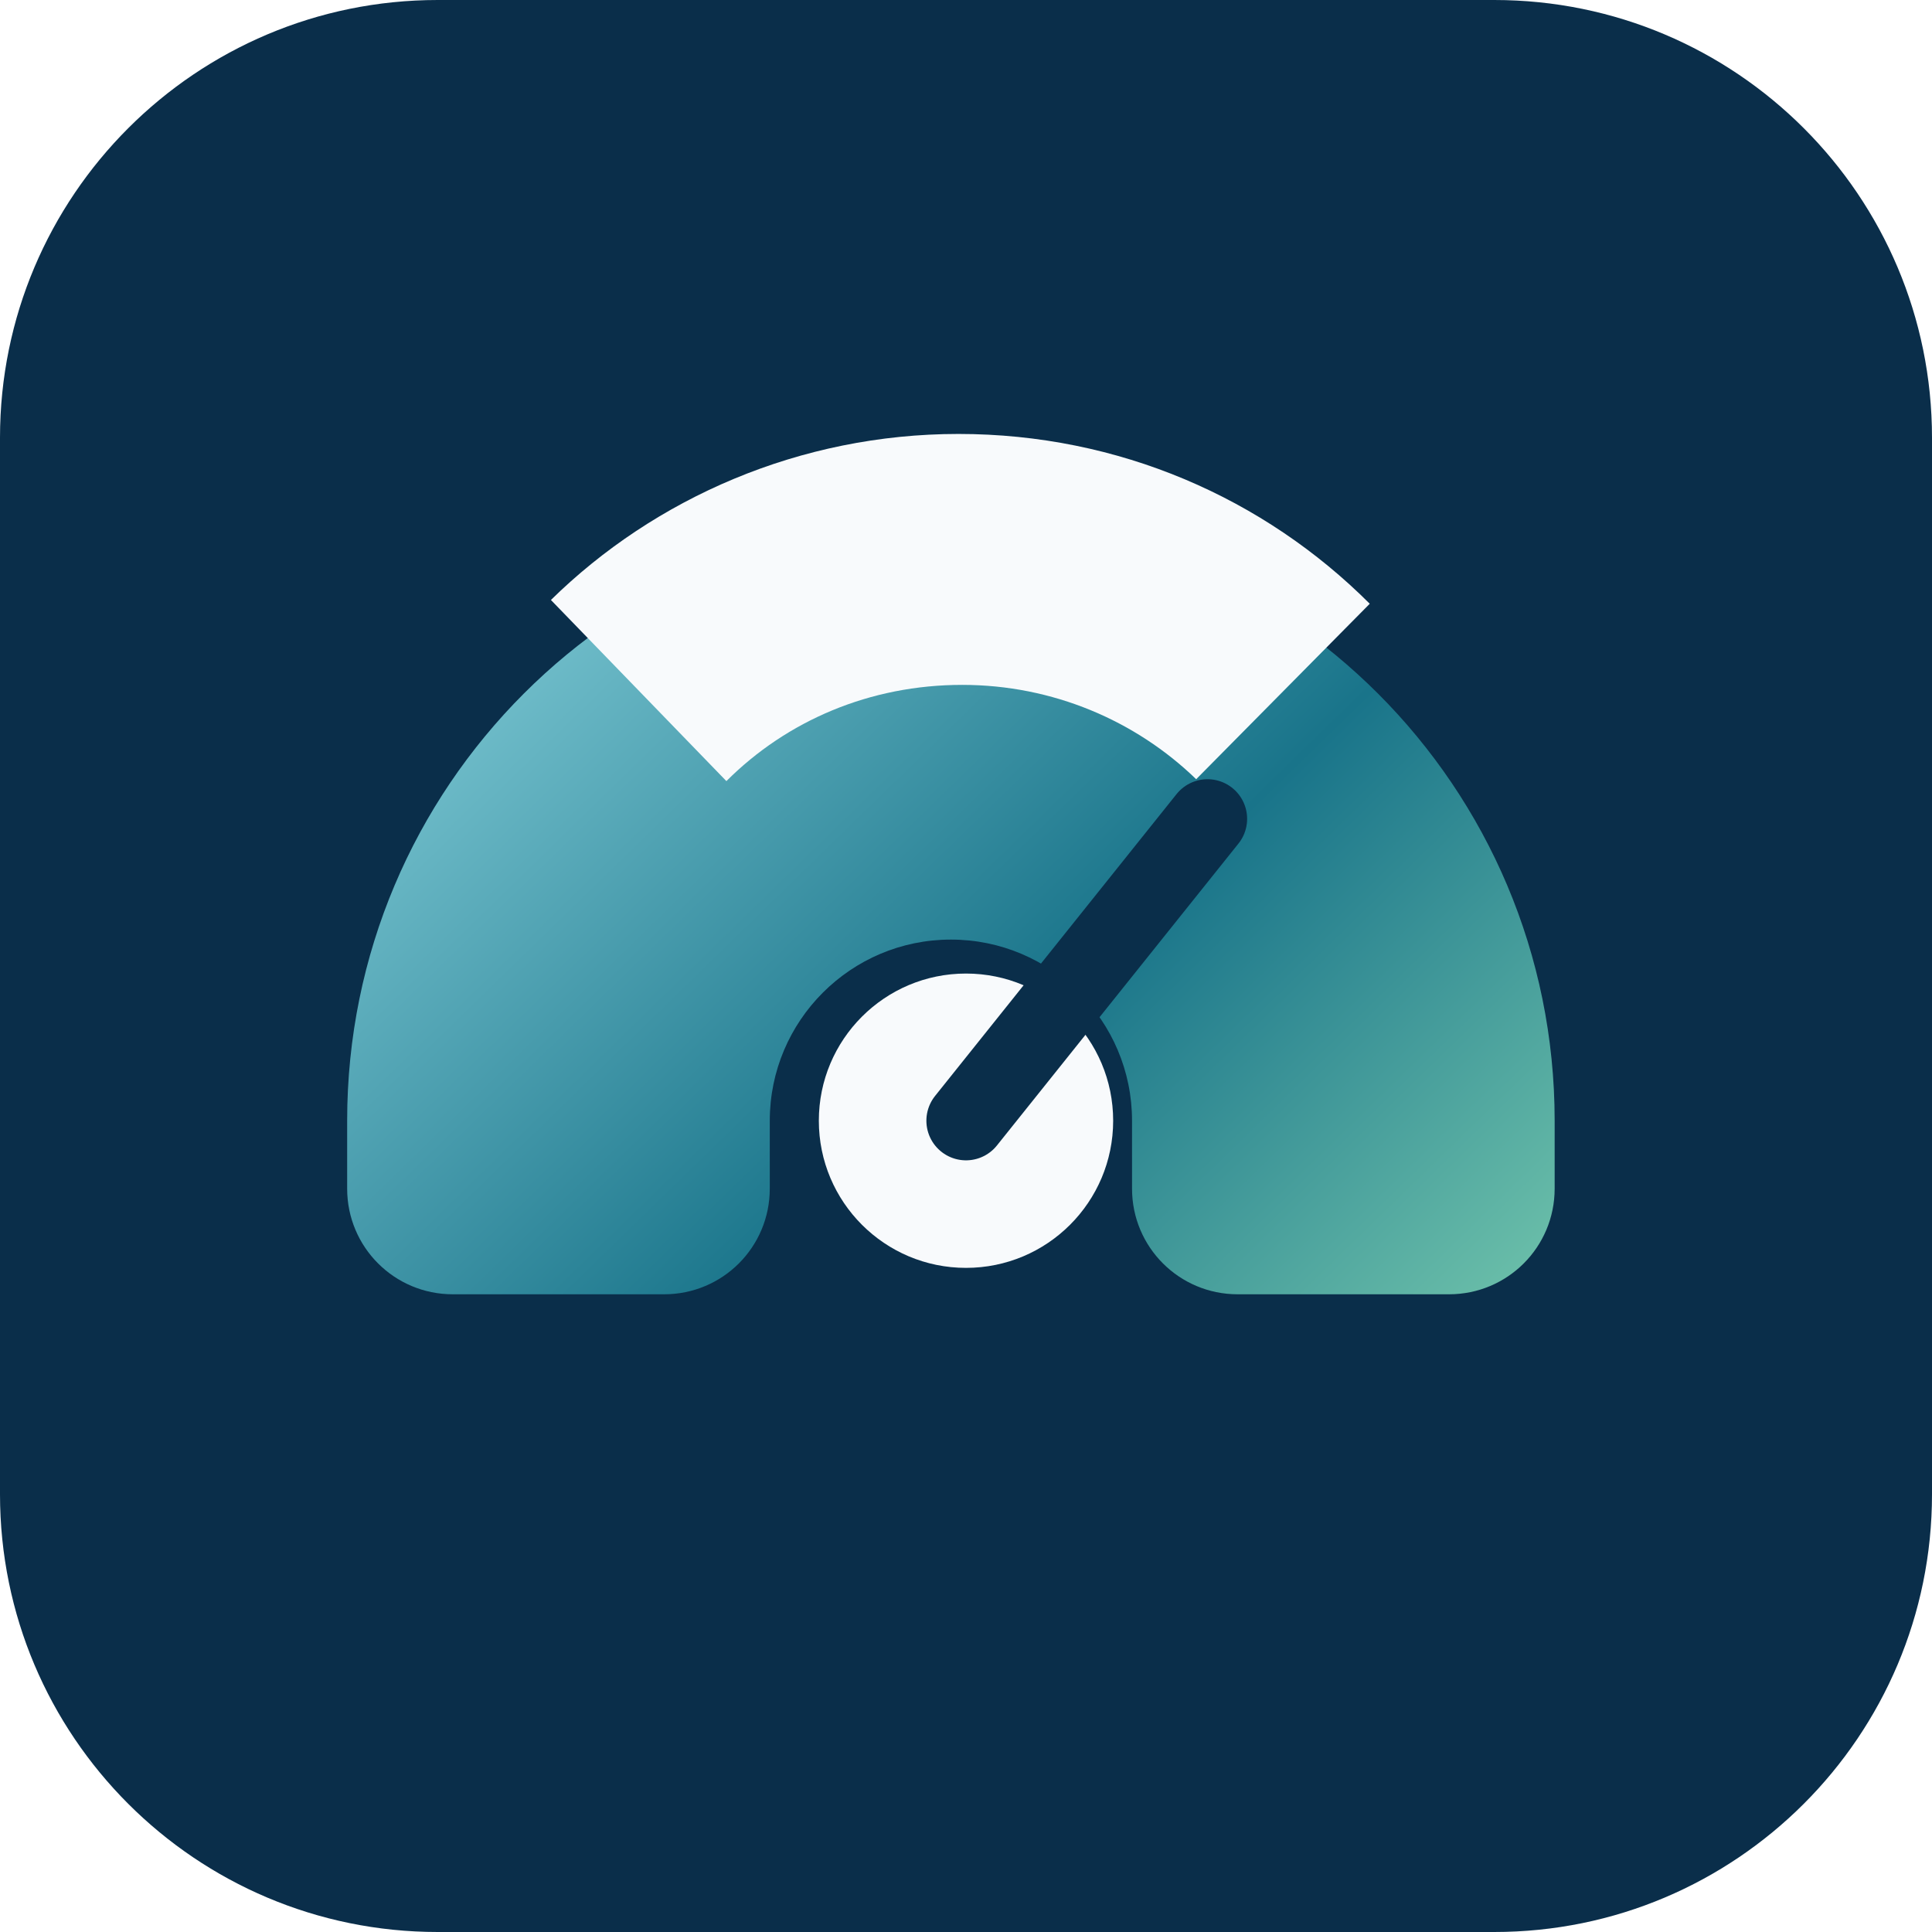
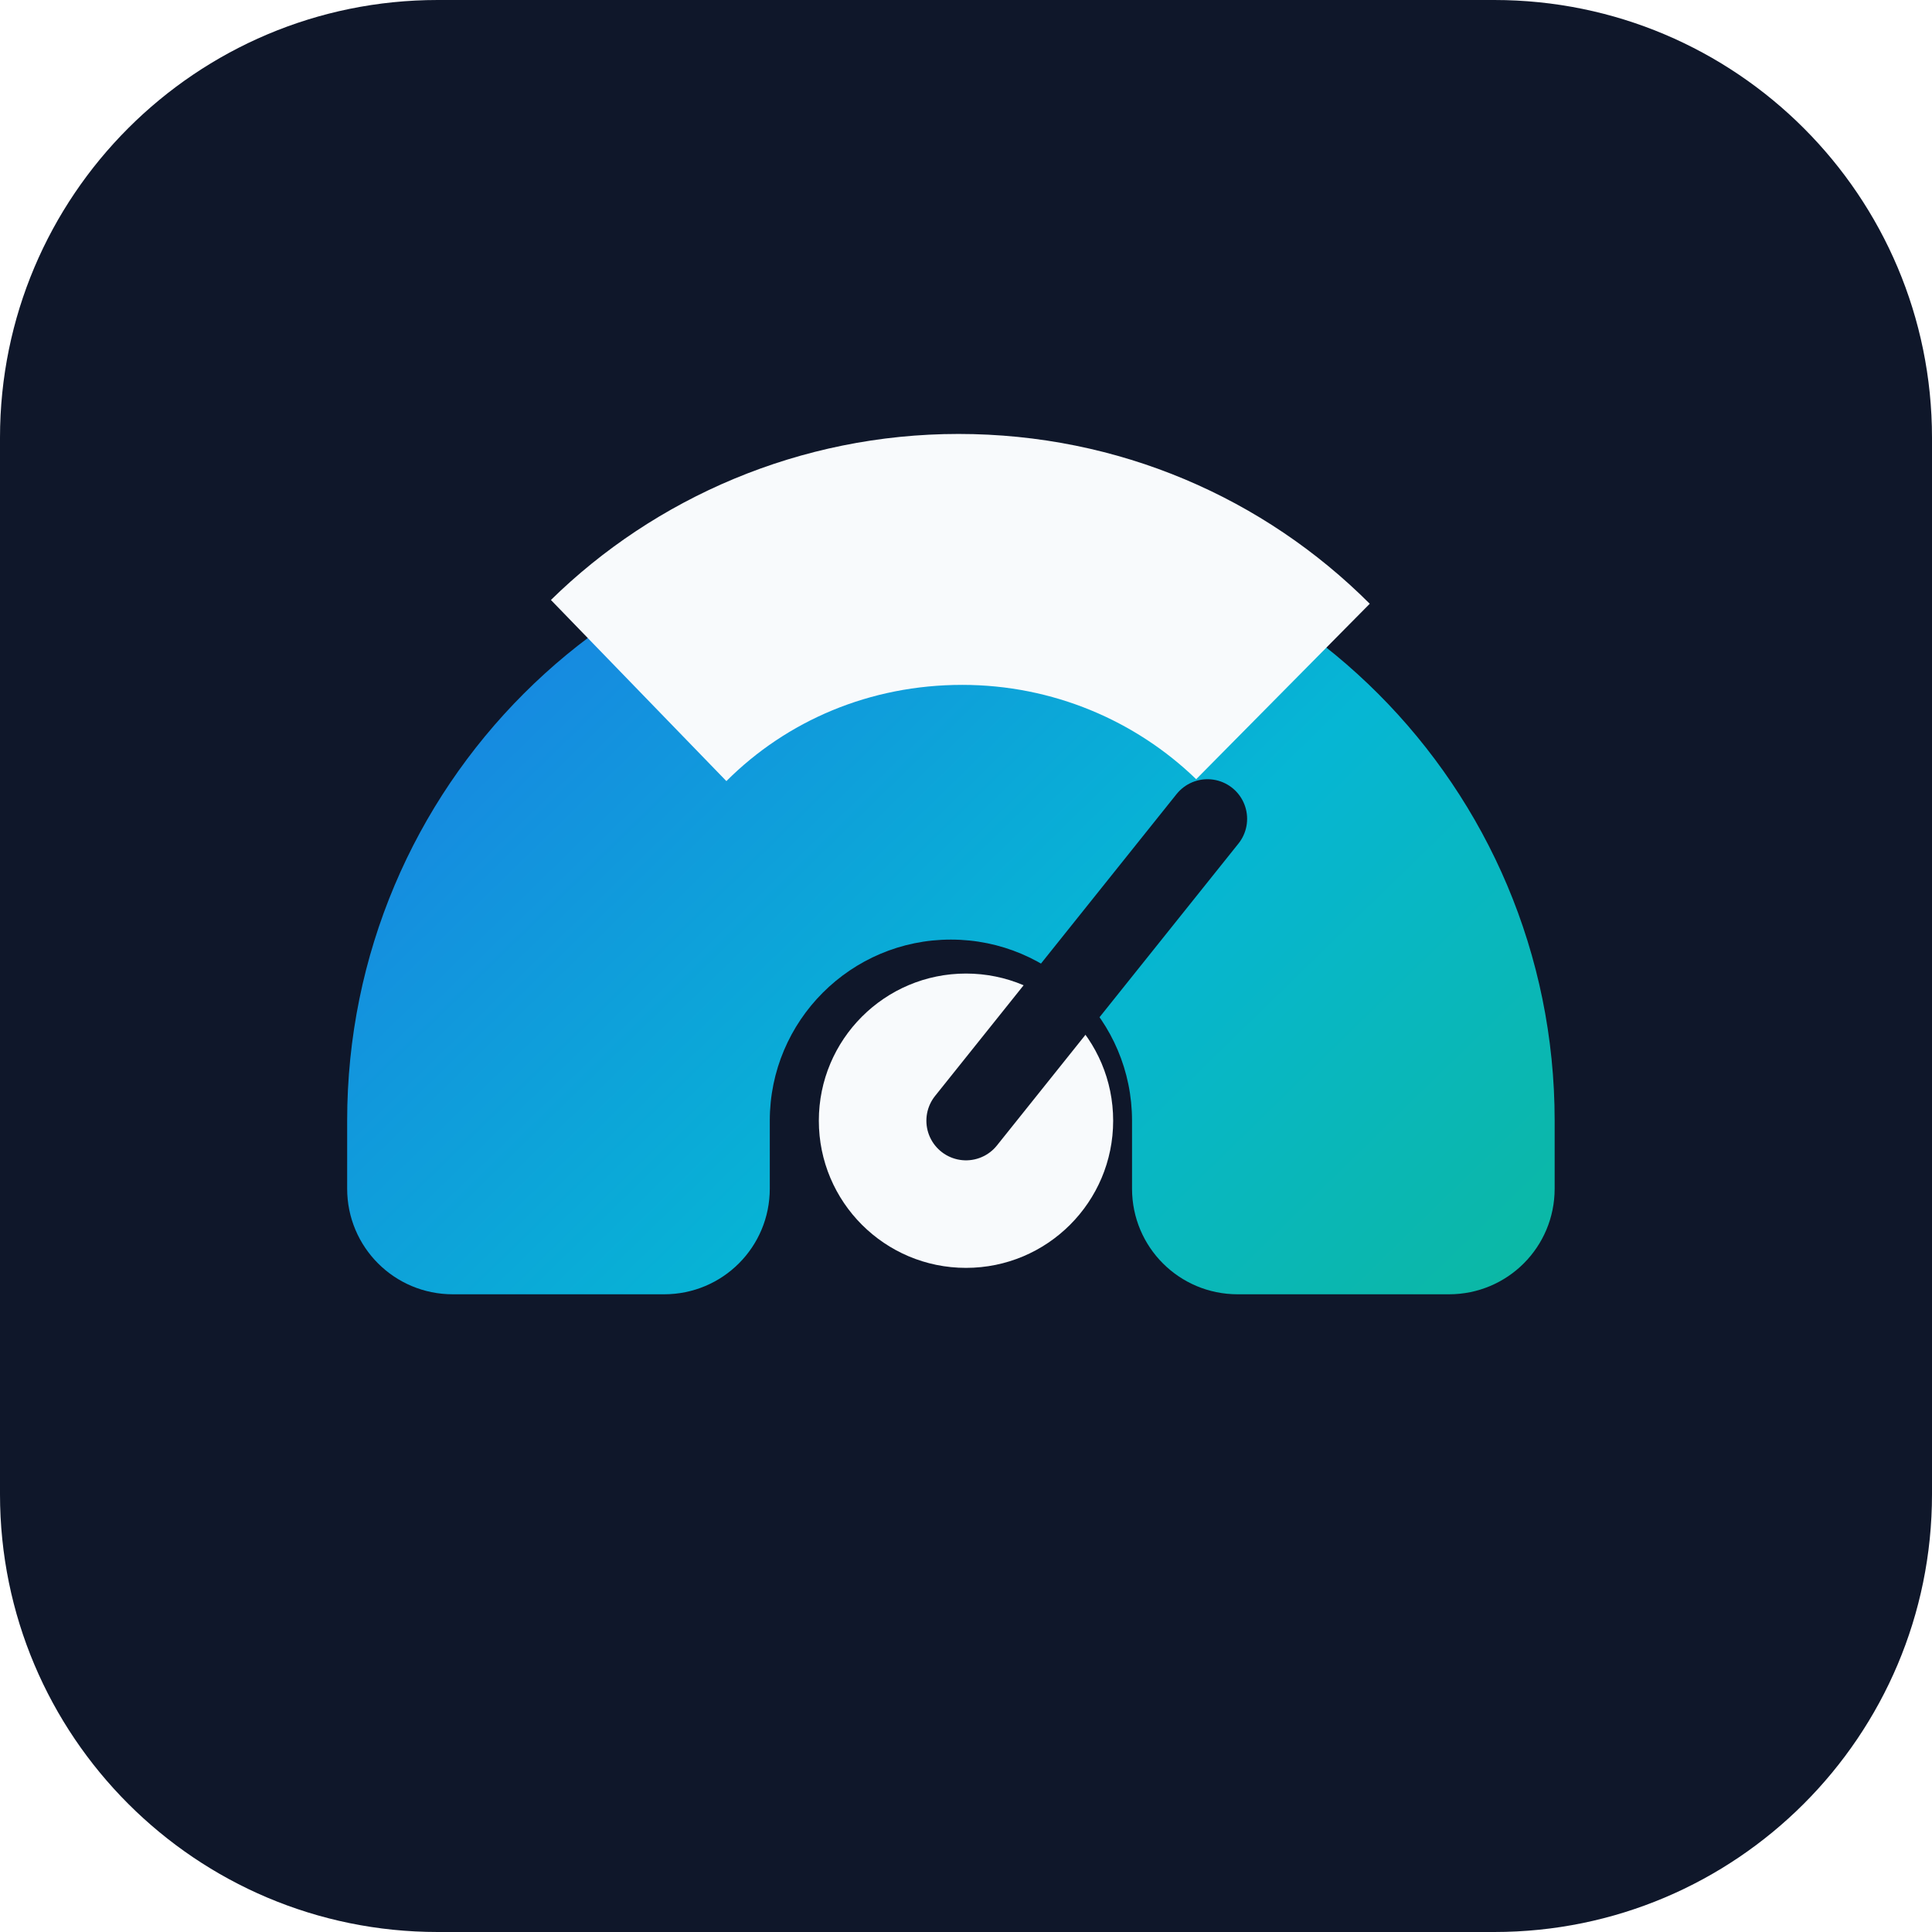
<svg xmlns="http://www.w3.org/2000/svg" viewBox="0 0 1024 1024">
  <defs>
    <linearGradient id="g" x1="120" x2="880" y1="120" y2="900" gradientUnits="userSpaceOnUse">
-       <stop stop-color="#B8FAFF" />
-       <stop offset=".55" stop-color="#19748A" />
-       <stop offset="1" stop-color="#A6F5C0" />
+       <stop stop-color="#2563EB" />
+       <stop offset=".55" stop-color="#06B6D4" />
+       <stop offset="1" stop-color="#10B981" />
    </linearGradient>
  </defs>
-   <rect width="1024" height="1024" rx="232" fill="#0A2E4A" />
+   <rect width="1024" height="1024" rx="232" fill="#0F172A" />
  <path fill="url(#g)" d="M184 594c0-177 143-320 320-320s320 143 320 320v36c0 31-25 56-56 56H656c-31 0-56-25-56-56v-36c0-53-43-96-96-96s-96 43-96 96v36c0 31-25 56-56 56H240c-31 0-56-25-56-56v-36Z" />
  <path fill="#F8FAFC" d="M292 318c55-54 132-88 216-88 85 0 162 34 218 90l-92 93c-32-31-76-50-124-50-49 0-93 19-125 51l-93-96Z" />
  <circle cx="512" cy="594" r="78" fill="#F8FAFC" />
-   <path stroke="#0A2E4A" stroke-linecap="round" stroke-width="42" d="m512 594 128-160" />
+   <path stroke="#0F172A" stroke-linecap="round" stroke-width="42" d="m512 594 128-160" />
</svg>
